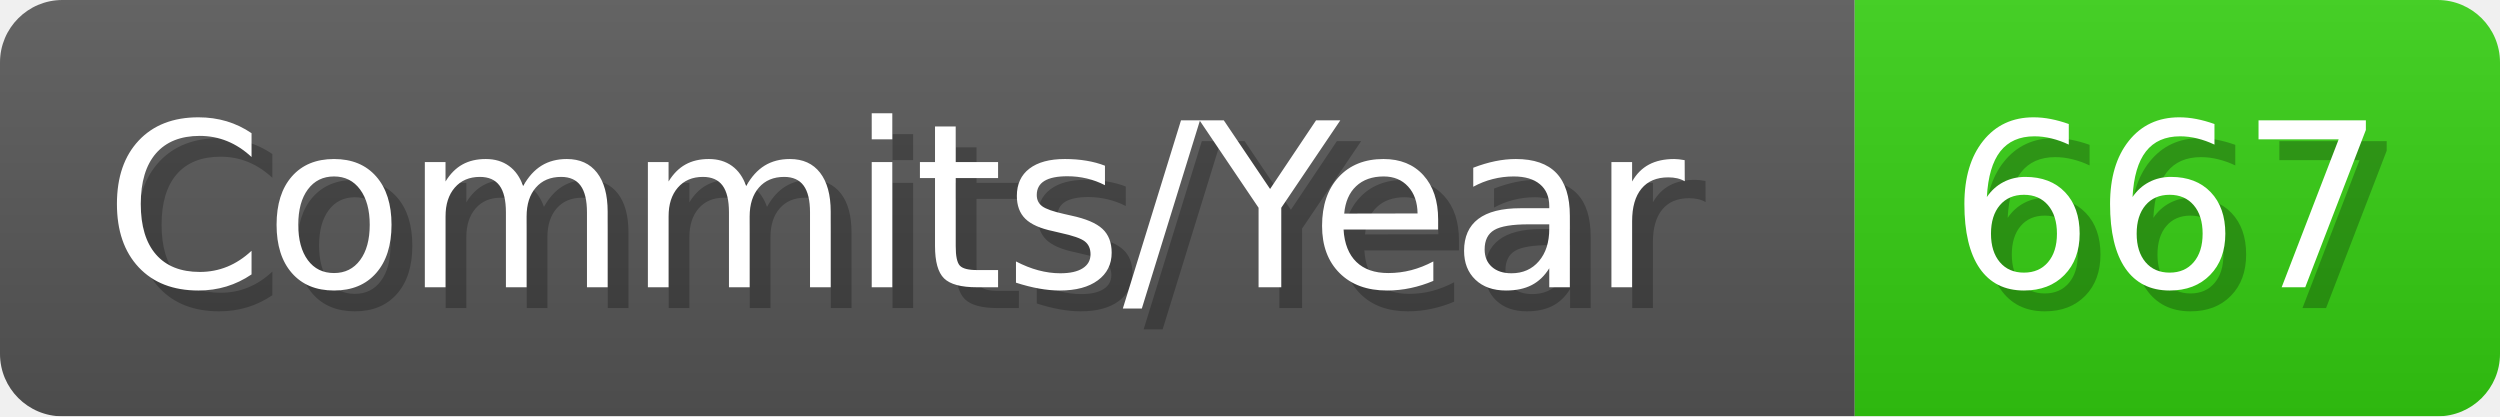
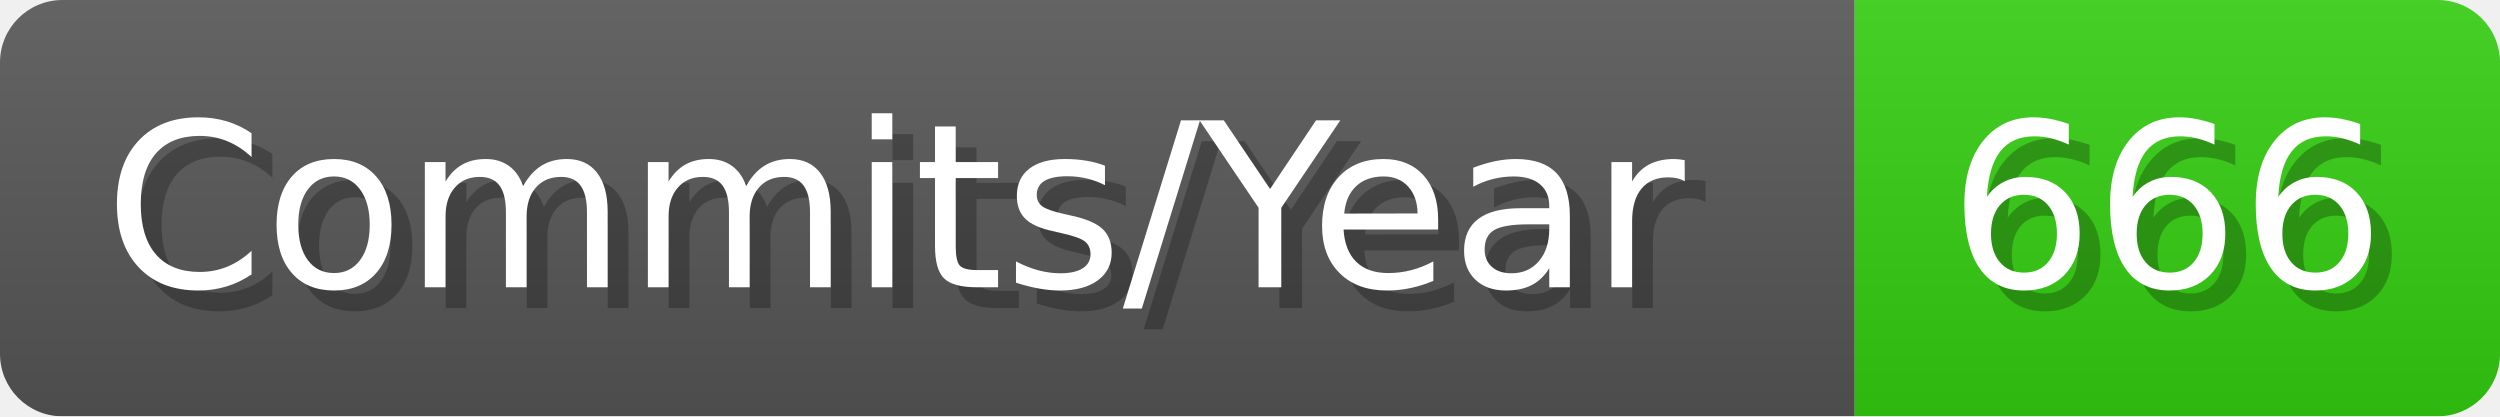
- <svg xmlns="http://www.w3.org/2000/svg" width="120.1" height="20" viewBox="0 0 1201 200" role="img" aria-label="Commits/Year: 667">
+ <svg xmlns="http://www.w3.org/2000/svg" width="120.1" height="20" viewBox="0 0 1201 200" role="img" aria-label="Commits/Year: 666">
  <linearGradient id="aUPdi" x2="0" y2="100%">
    <stop offset="0" stop-opacity=".1" stop-color="#EEE" />
    <stop offset="1" stop-opacity=".1" />
  </linearGradient>
  <mask id="WfAiQ">
    <rect width="1201" height="200" rx="30" fill="#FFF" />
  </mask>
  <g mask="url(#WfAiQ)">
    <rect width="891" height="200" fill="#555" />
    <rect width="310" height="200" fill="#3C1" x="891" />
    <rect width="1201" height="200" fill="url(#aUPdi)" />
  </g>
  <g aria-hidden="true" fill="#fff" text-anchor="start" font-family="Verdana,DejaVu Sans,sans-serif" font-size="110">
    <text x="60" y="148" textLength="791" fill="#000" opacity="0.25">Commits/Year</text>
    <text x="50" y="138" textLength="791">Commits/Year</text>
-     <text x="946" y="148" textLength="210" fill="#000" opacity="0.25">667</text>
-     <text x="936" y="138" textLength="210">667</text>
+     <text x="946" y="148" textLength="210" fill="#000" opacity="0.25">666</text>
+     <text x="936" y="138" textLength="210">666</text>
  </g>
</svg>
